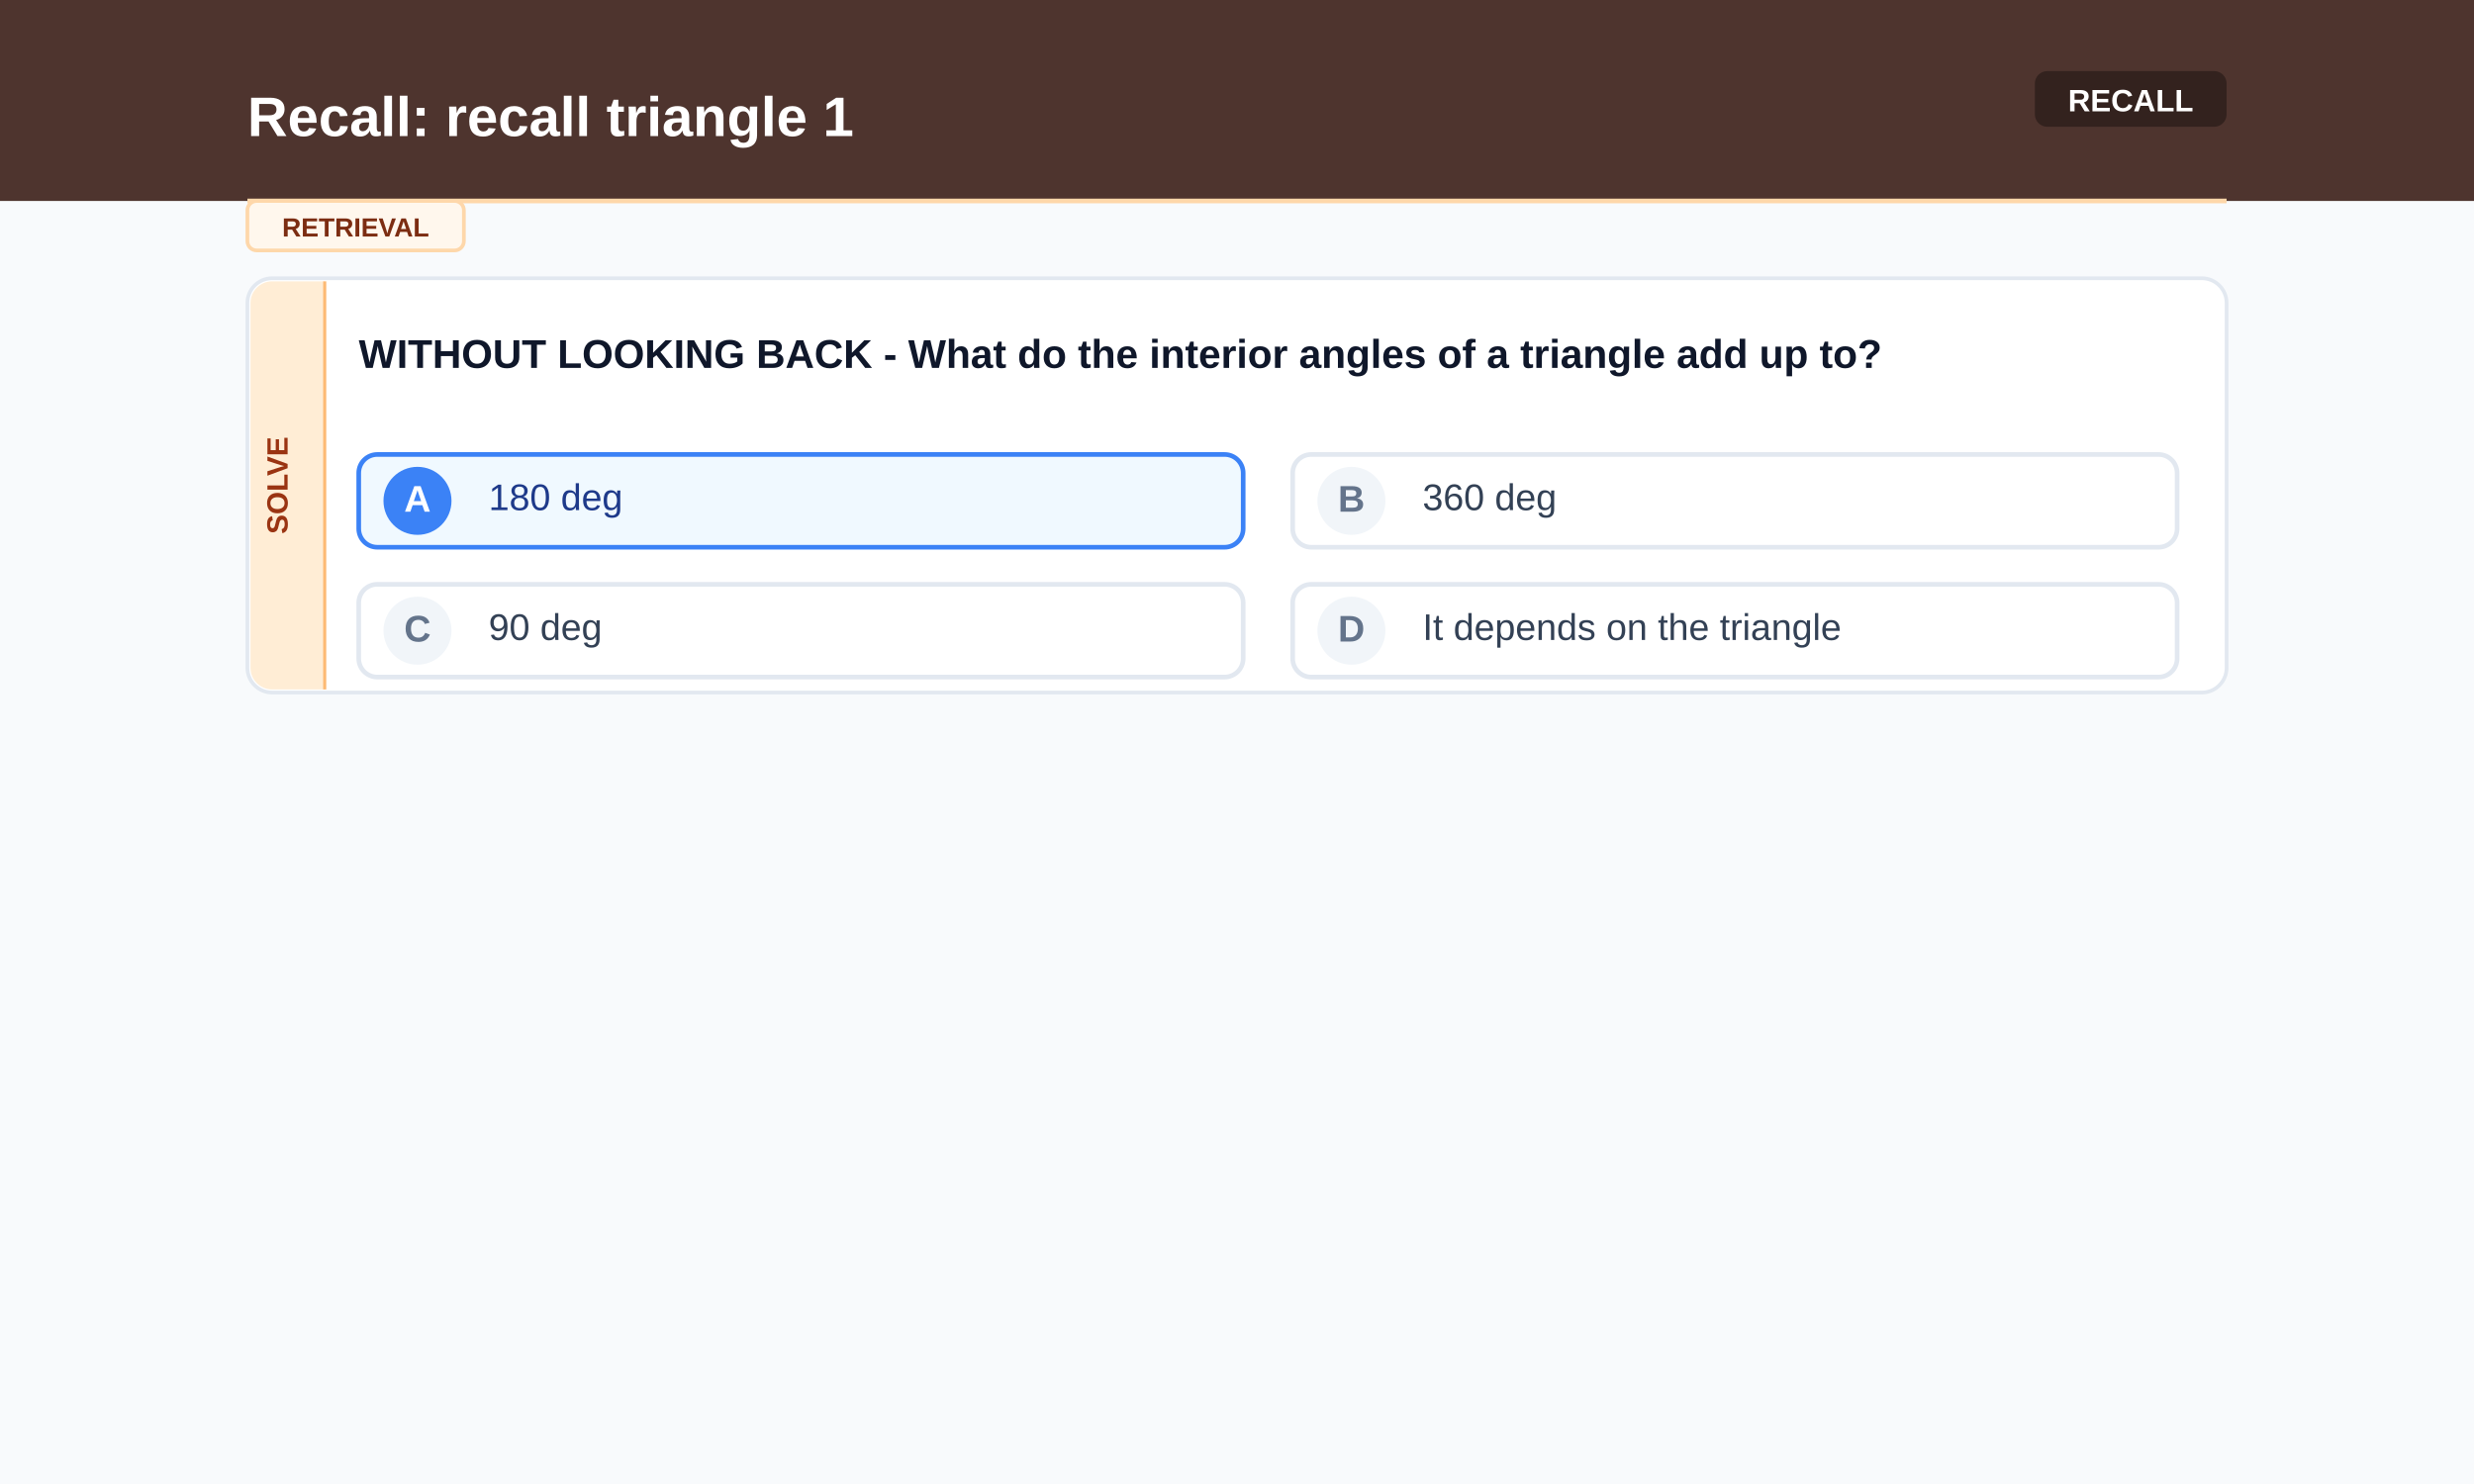
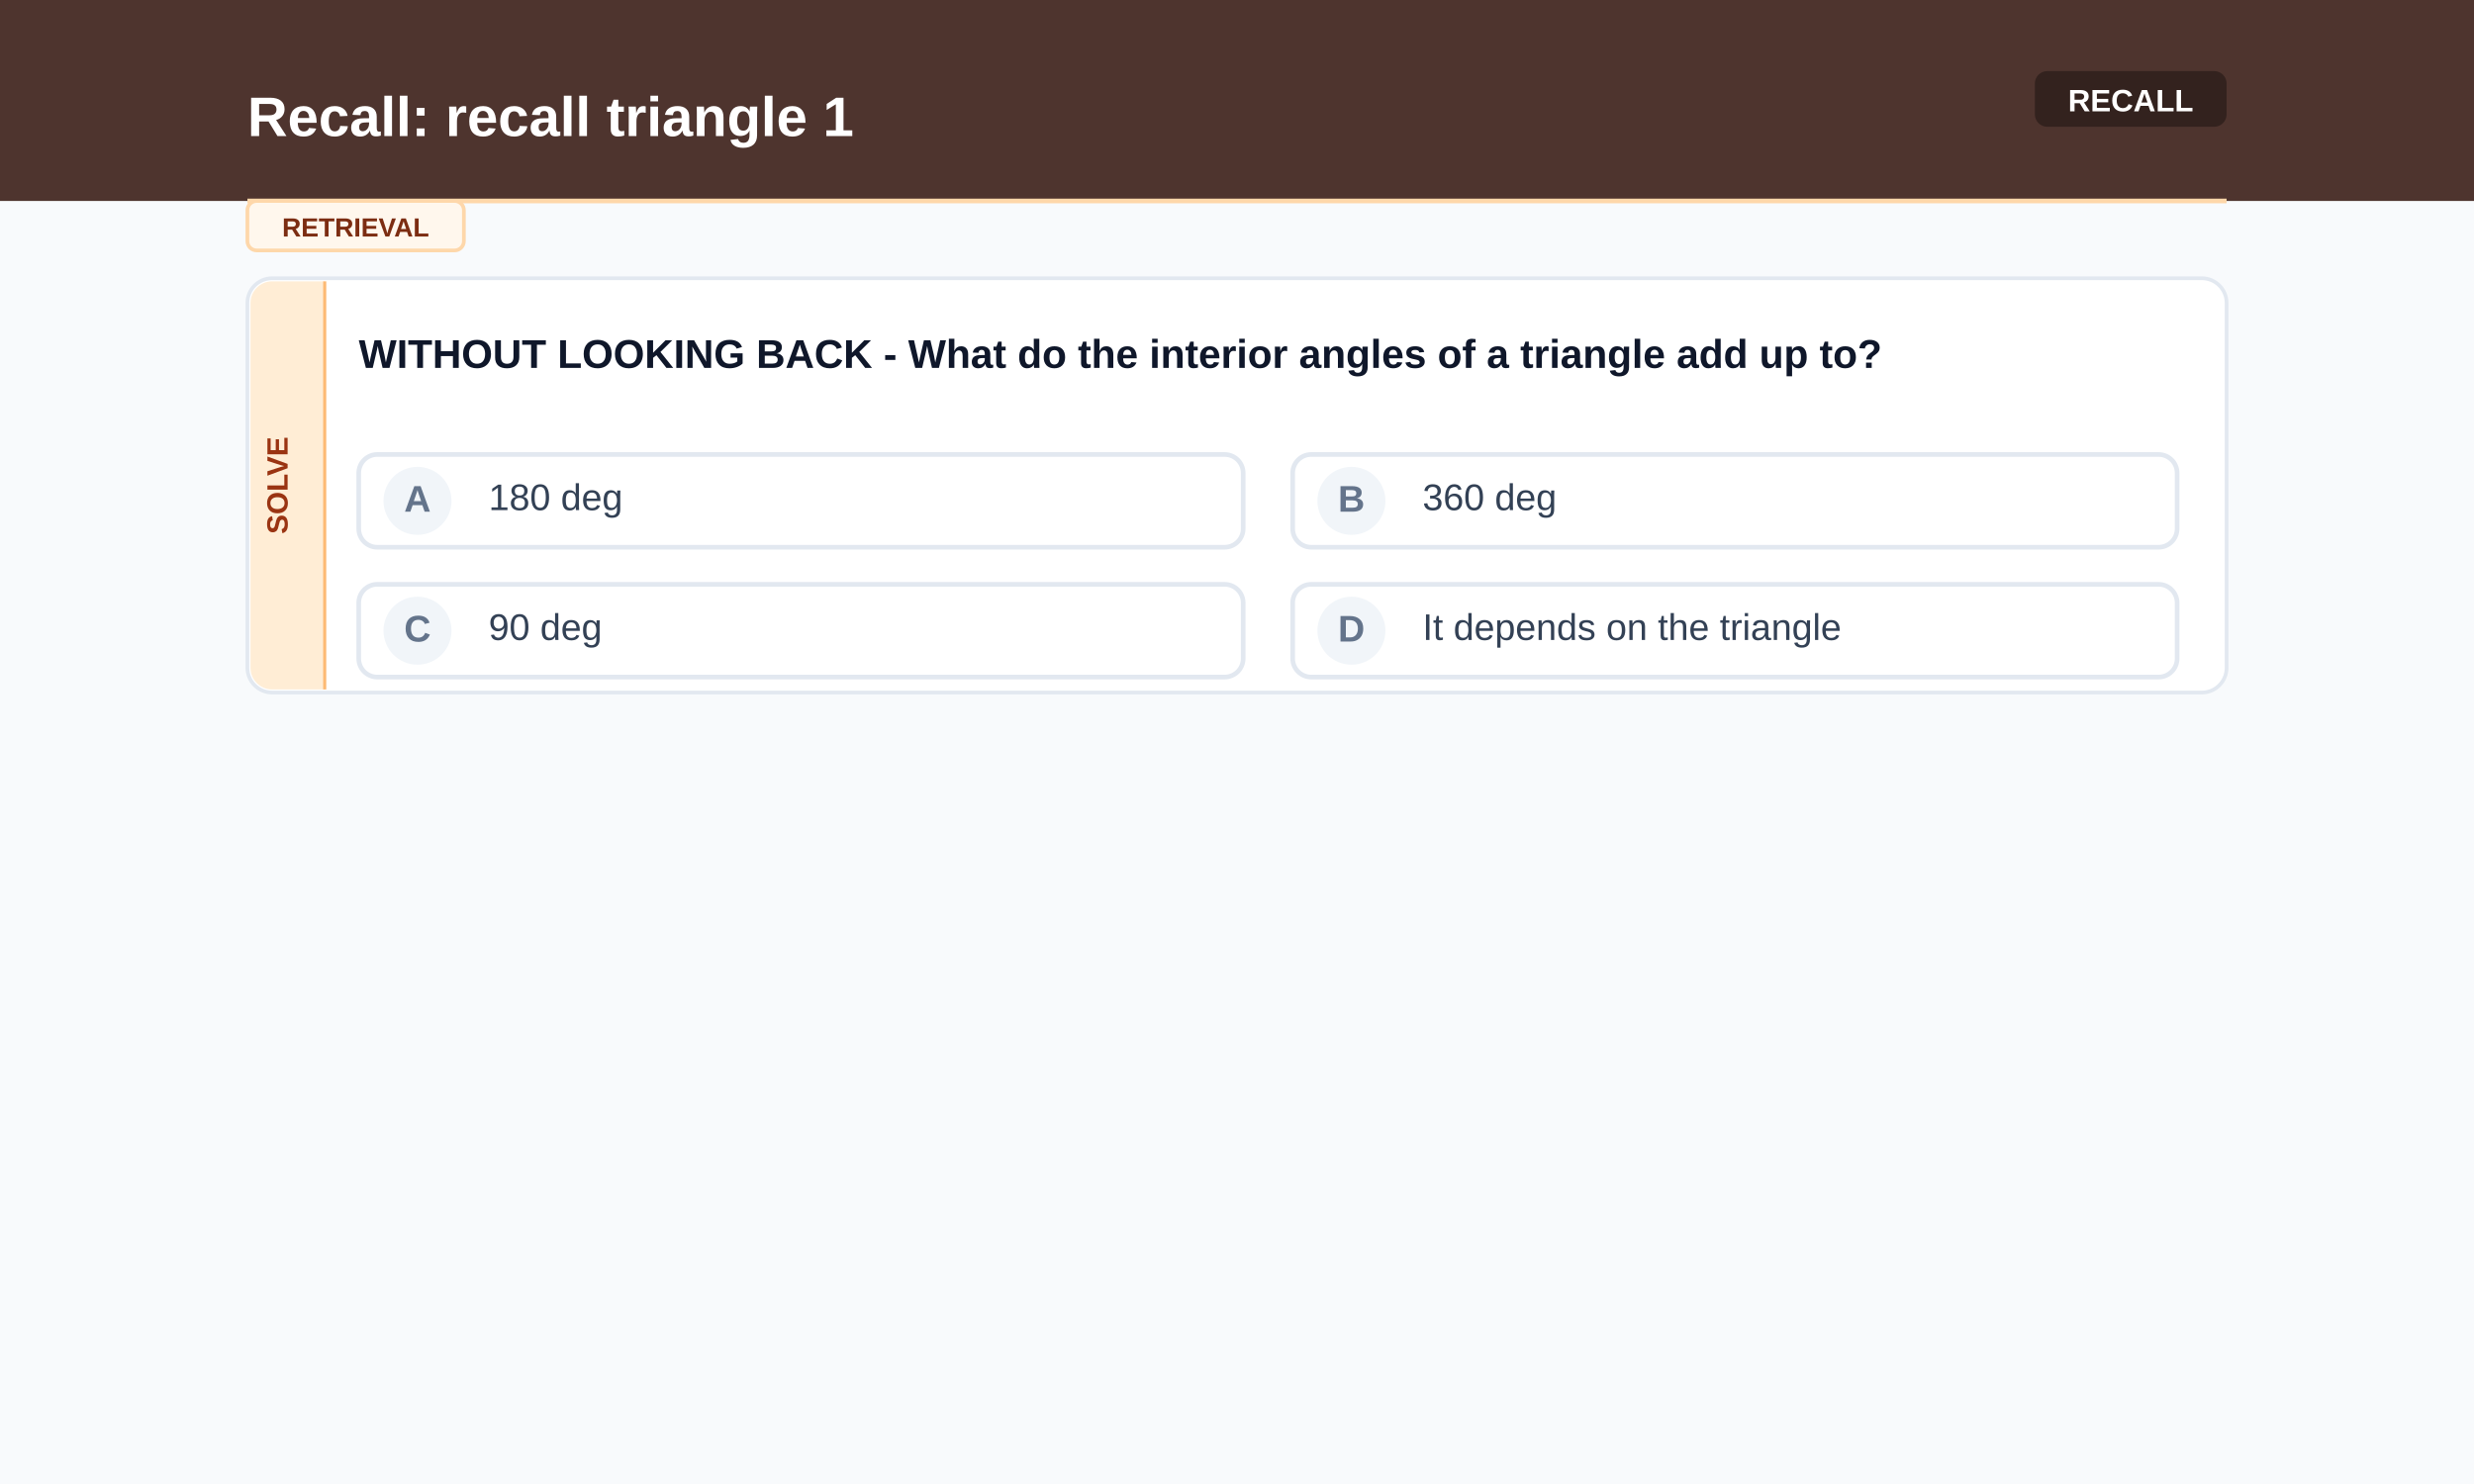
<svg xmlns="http://www.w3.org/2000/svg" width="800" height="480">
  <rect width="800" height="480" fill="#f8fafc" />
  <rect width="800" height="65" fill="#4E342E" />
  <text x="80" y="44" font-family="Arial, sans-serif" font-size="18" font-weight="bold" fill="#FFFFFF" text-anchor="start">Recall: recall triangle 1</text>
  <rect x="658" y="23" width="62" height="18" rx="4" fill="#000000" opacity="0.35" />
  <text x="689" y="36" font-family="Arial, sans-serif" font-size="10" font-weight="bold" fill="#FFFFFF" text-anchor="middle">RECALL</text>
  <line x1="80" y1="65" x2="720" y2="65" stroke="#fed7aa" stroke-width="1.5" />
  <rect x="80" y="65" width="70" height="16" rx="3" fill="#fff7ed" stroke="#fed7aa" stroke-width="1.2" />
  <text x="115" y="76.5" font-family="Arial, sans-serif" font-size="8.5" font-weight="bold" fill="#7c2d12" text-anchor="middle">RETRIEVAL</text>
  <rect x="80" y="90" width="640" height="134" rx="8" fill="#ffffff" stroke="#e2e8f0" stroke-width="1.2" />
  <path d="M 105 91 L 88 91 A 7 7 0 0 0 81 98 L 81 216 A 7 7 0 0 0 88 223 L 105 223 Z" fill="#ffedd5" />
  <line x1="105" y1="91" x2="105" y2="223" stroke="#fdba74" stroke-width="1" />
  <text x="93" y="157.0" font-family="Arial, sans-serif" font-size="9.5" font-weight="bold" fill="#9a3412" text-anchor="middle" transform="rotate(-90, 93, 157.0)">SOLVE</text>
  <text x="116" y="119" font-family="Arial, sans-serif" font-size="13" font-weight="bold" fill="#0f172a" text-anchor="start">WITHOUT LOOKING BACK - What do the interior angles of a triangle add up to?</text>
-   <rect x="116" y="147" width="286" height="30" rx="6" fill="#f0f9ff" stroke="#3b82f6" stroke-width="1.5" />
-   <circle cx="135" cy="162" r="11" fill="#3b82f6" />
-   <text x="135" y="165.5" font-family="Arial, sans-serif" font-size="12" font-weight="bold" fill="#ffffff" text-anchor="middle">A</text>
-   <text x="158" y="165" font-family="Arial, sans-serif" font-size="12" font-weight="normal" fill="#1e3a8a" text-anchor="start">180 deg</text>
+   <rect x="116" y="147" width="286" height="30" rx="6" fill="#ffffff" stroke="#e2e8f0" stroke-width="1.5" />
+   <circle cx="135" cy="162" r="11" fill="#f1f5f9" />
+   <text x="135" y="165.5" font-family="Arial, sans-serif" font-size="12" font-weight="bold" fill="#64748b" text-anchor="middle">A</text>
+   <text x="158" y="165" font-family="Arial, sans-serif" font-size="12" font-weight="normal" fill="#334155" text-anchor="start">180 deg</text>
  <rect x="418" y="147" width="286" height="30" rx="6" fill="#ffffff" stroke="#e2e8f0" stroke-width="1.5" />
  <circle cx="437" cy="162" r="11" fill="#f1f5f9" />
  <text x="437" y="165.5" font-family="Arial, sans-serif" font-size="12" font-weight="bold" fill="#64748b" text-anchor="middle">B</text>
  <text x="460" y="165" font-family="Arial, sans-serif" font-size="12" font-weight="normal" fill="#334155" text-anchor="start">360 deg</text>
  <rect x="116" y="189" width="286" height="30" rx="6" fill="#ffffff" stroke="#e2e8f0" stroke-width="1.5" />
  <circle cx="135" cy="204" r="11" fill="#f1f5f9" />
  <text x="135" y="207.5" font-family="Arial, sans-serif" font-size="12" font-weight="bold" fill="#64748b" text-anchor="middle">C</text>
  <text x="158" y="207" font-family="Arial, sans-serif" font-size="12" font-weight="normal" fill="#334155" text-anchor="start">90 deg</text>
  <rect x="418" y="189" width="286" height="30" rx="6" fill="#ffffff" stroke="#e2e8f0" stroke-width="1.5" />
  <circle cx="437" cy="204" r="11" fill="#f1f5f9" />
  <text x="437" y="207.5" font-family="Arial, sans-serif" font-size="12" font-weight="bold" fill="#64748b" text-anchor="middle">D</text>
  <text x="460" y="207" font-family="Arial, sans-serif" font-size="12" font-weight="normal" fill="#334155" text-anchor="start">It depends on the triangle</text>
</svg>
